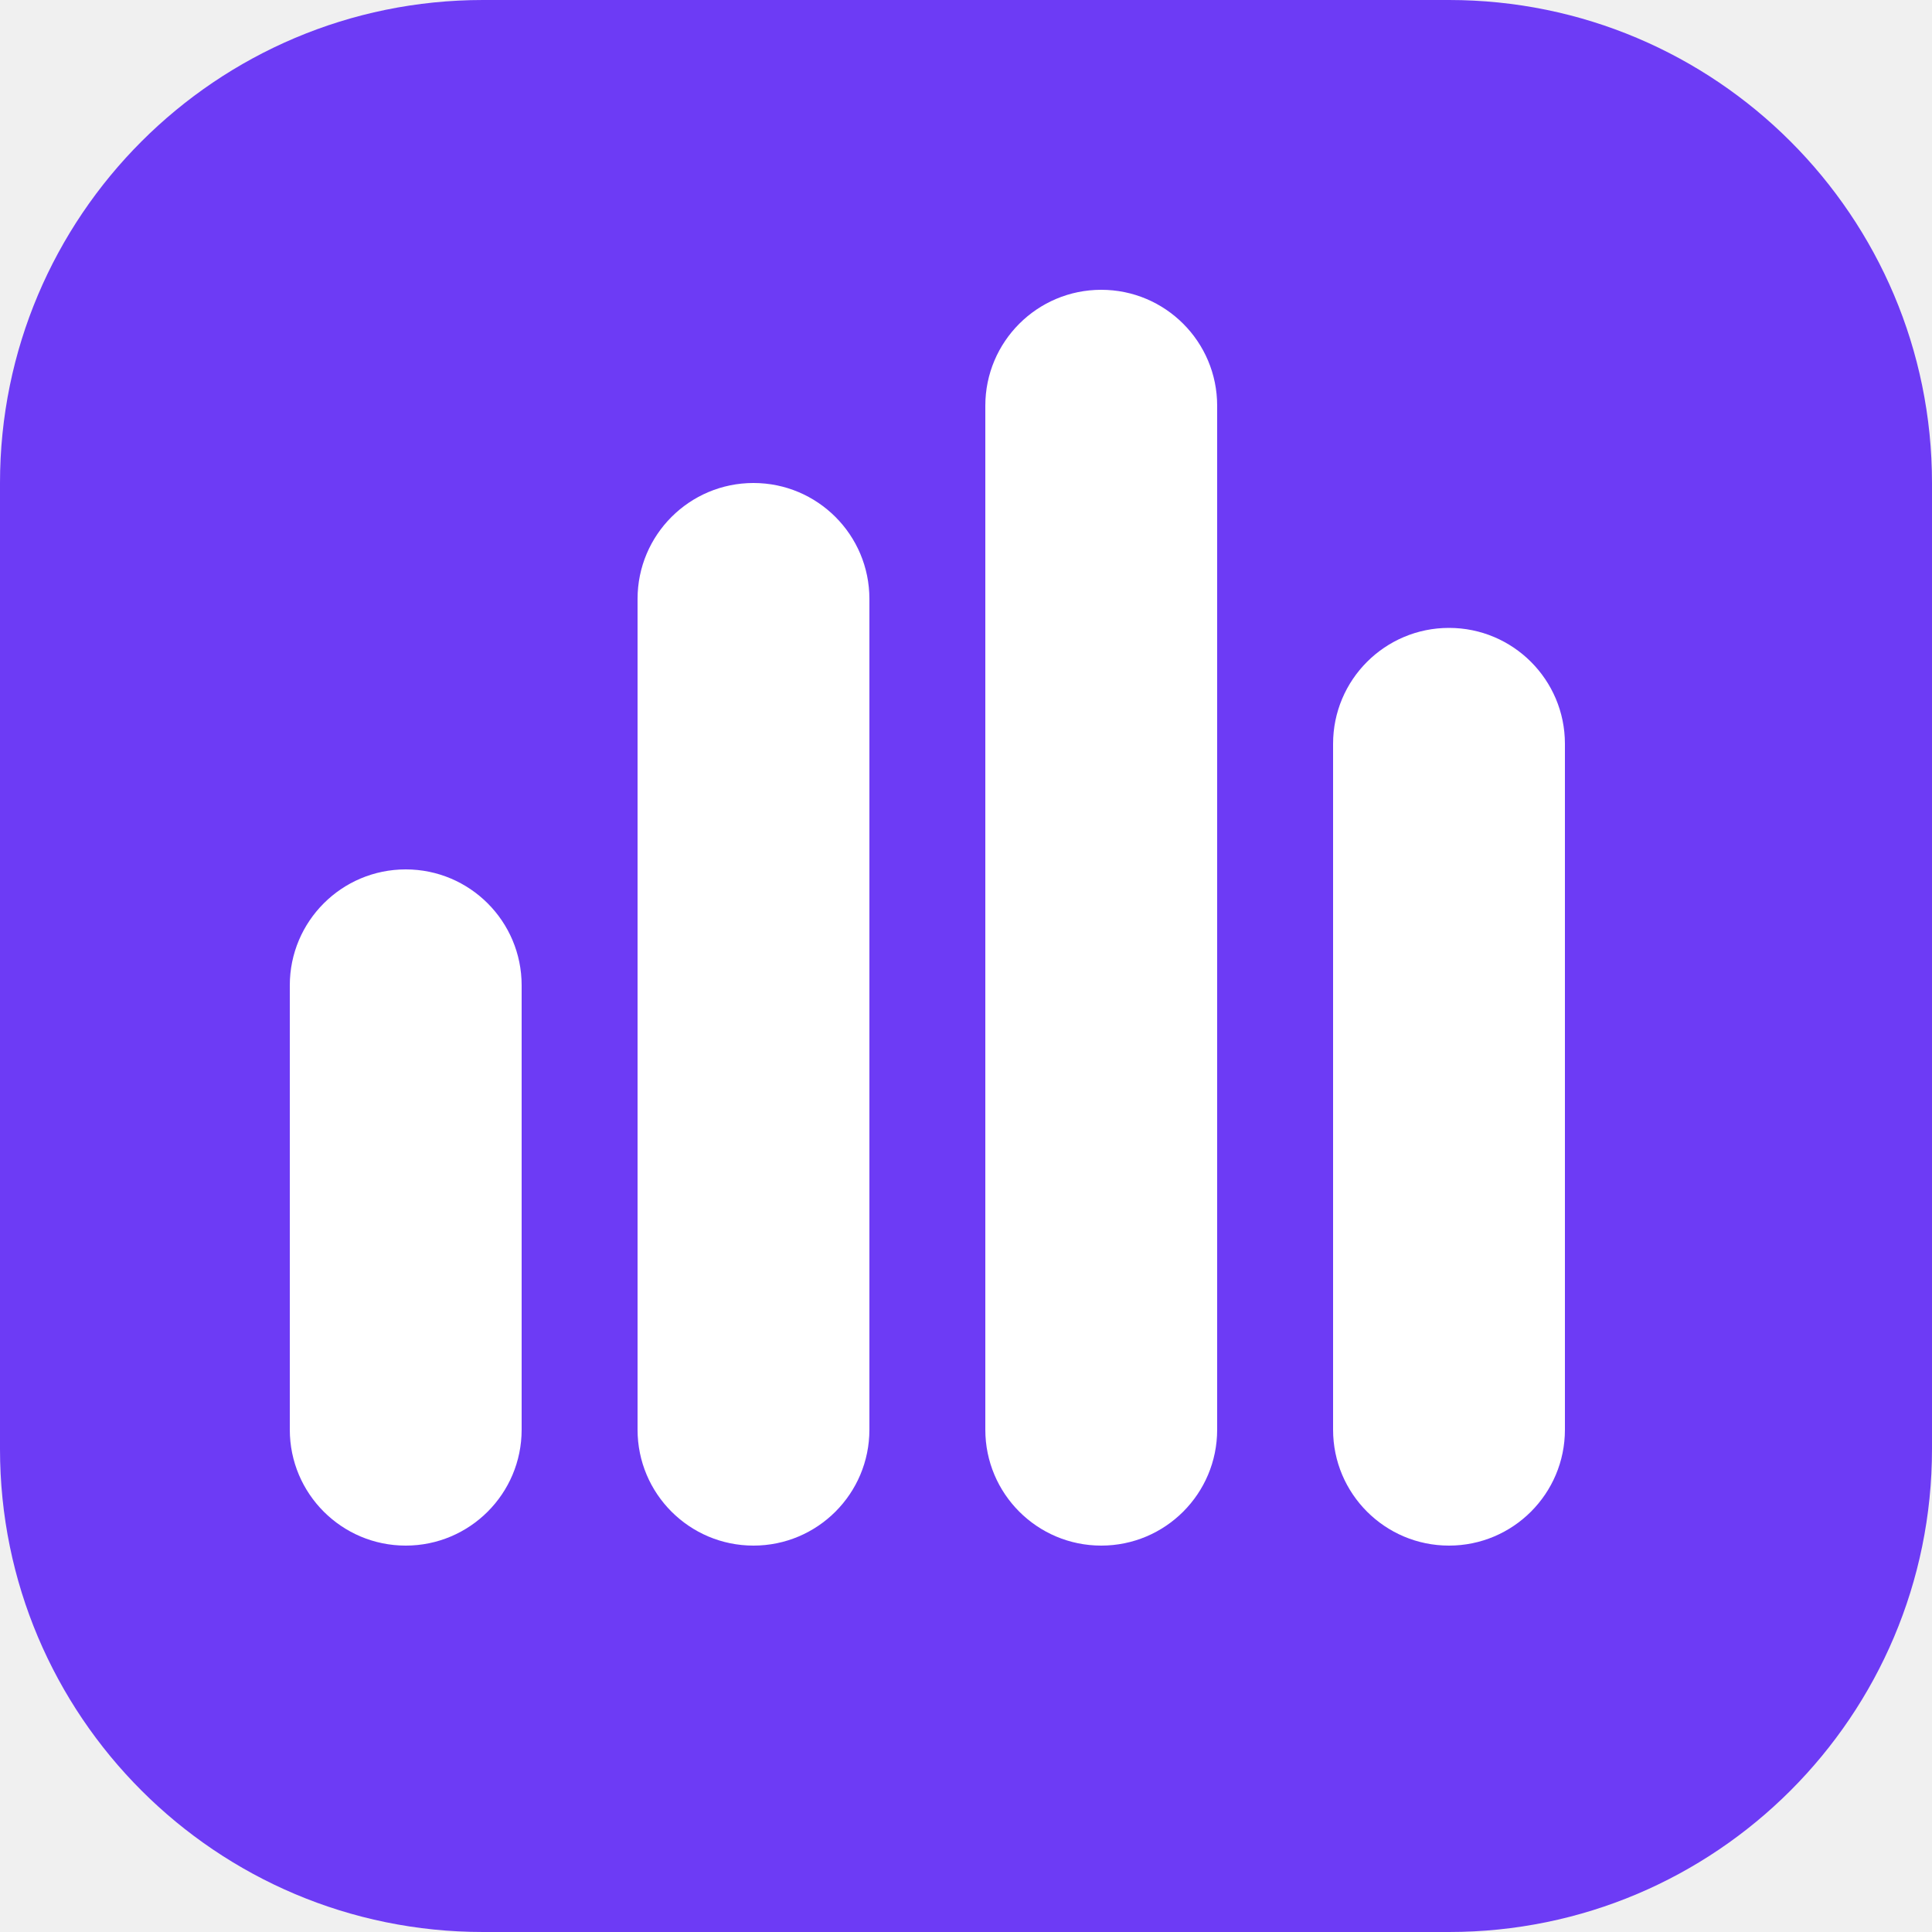
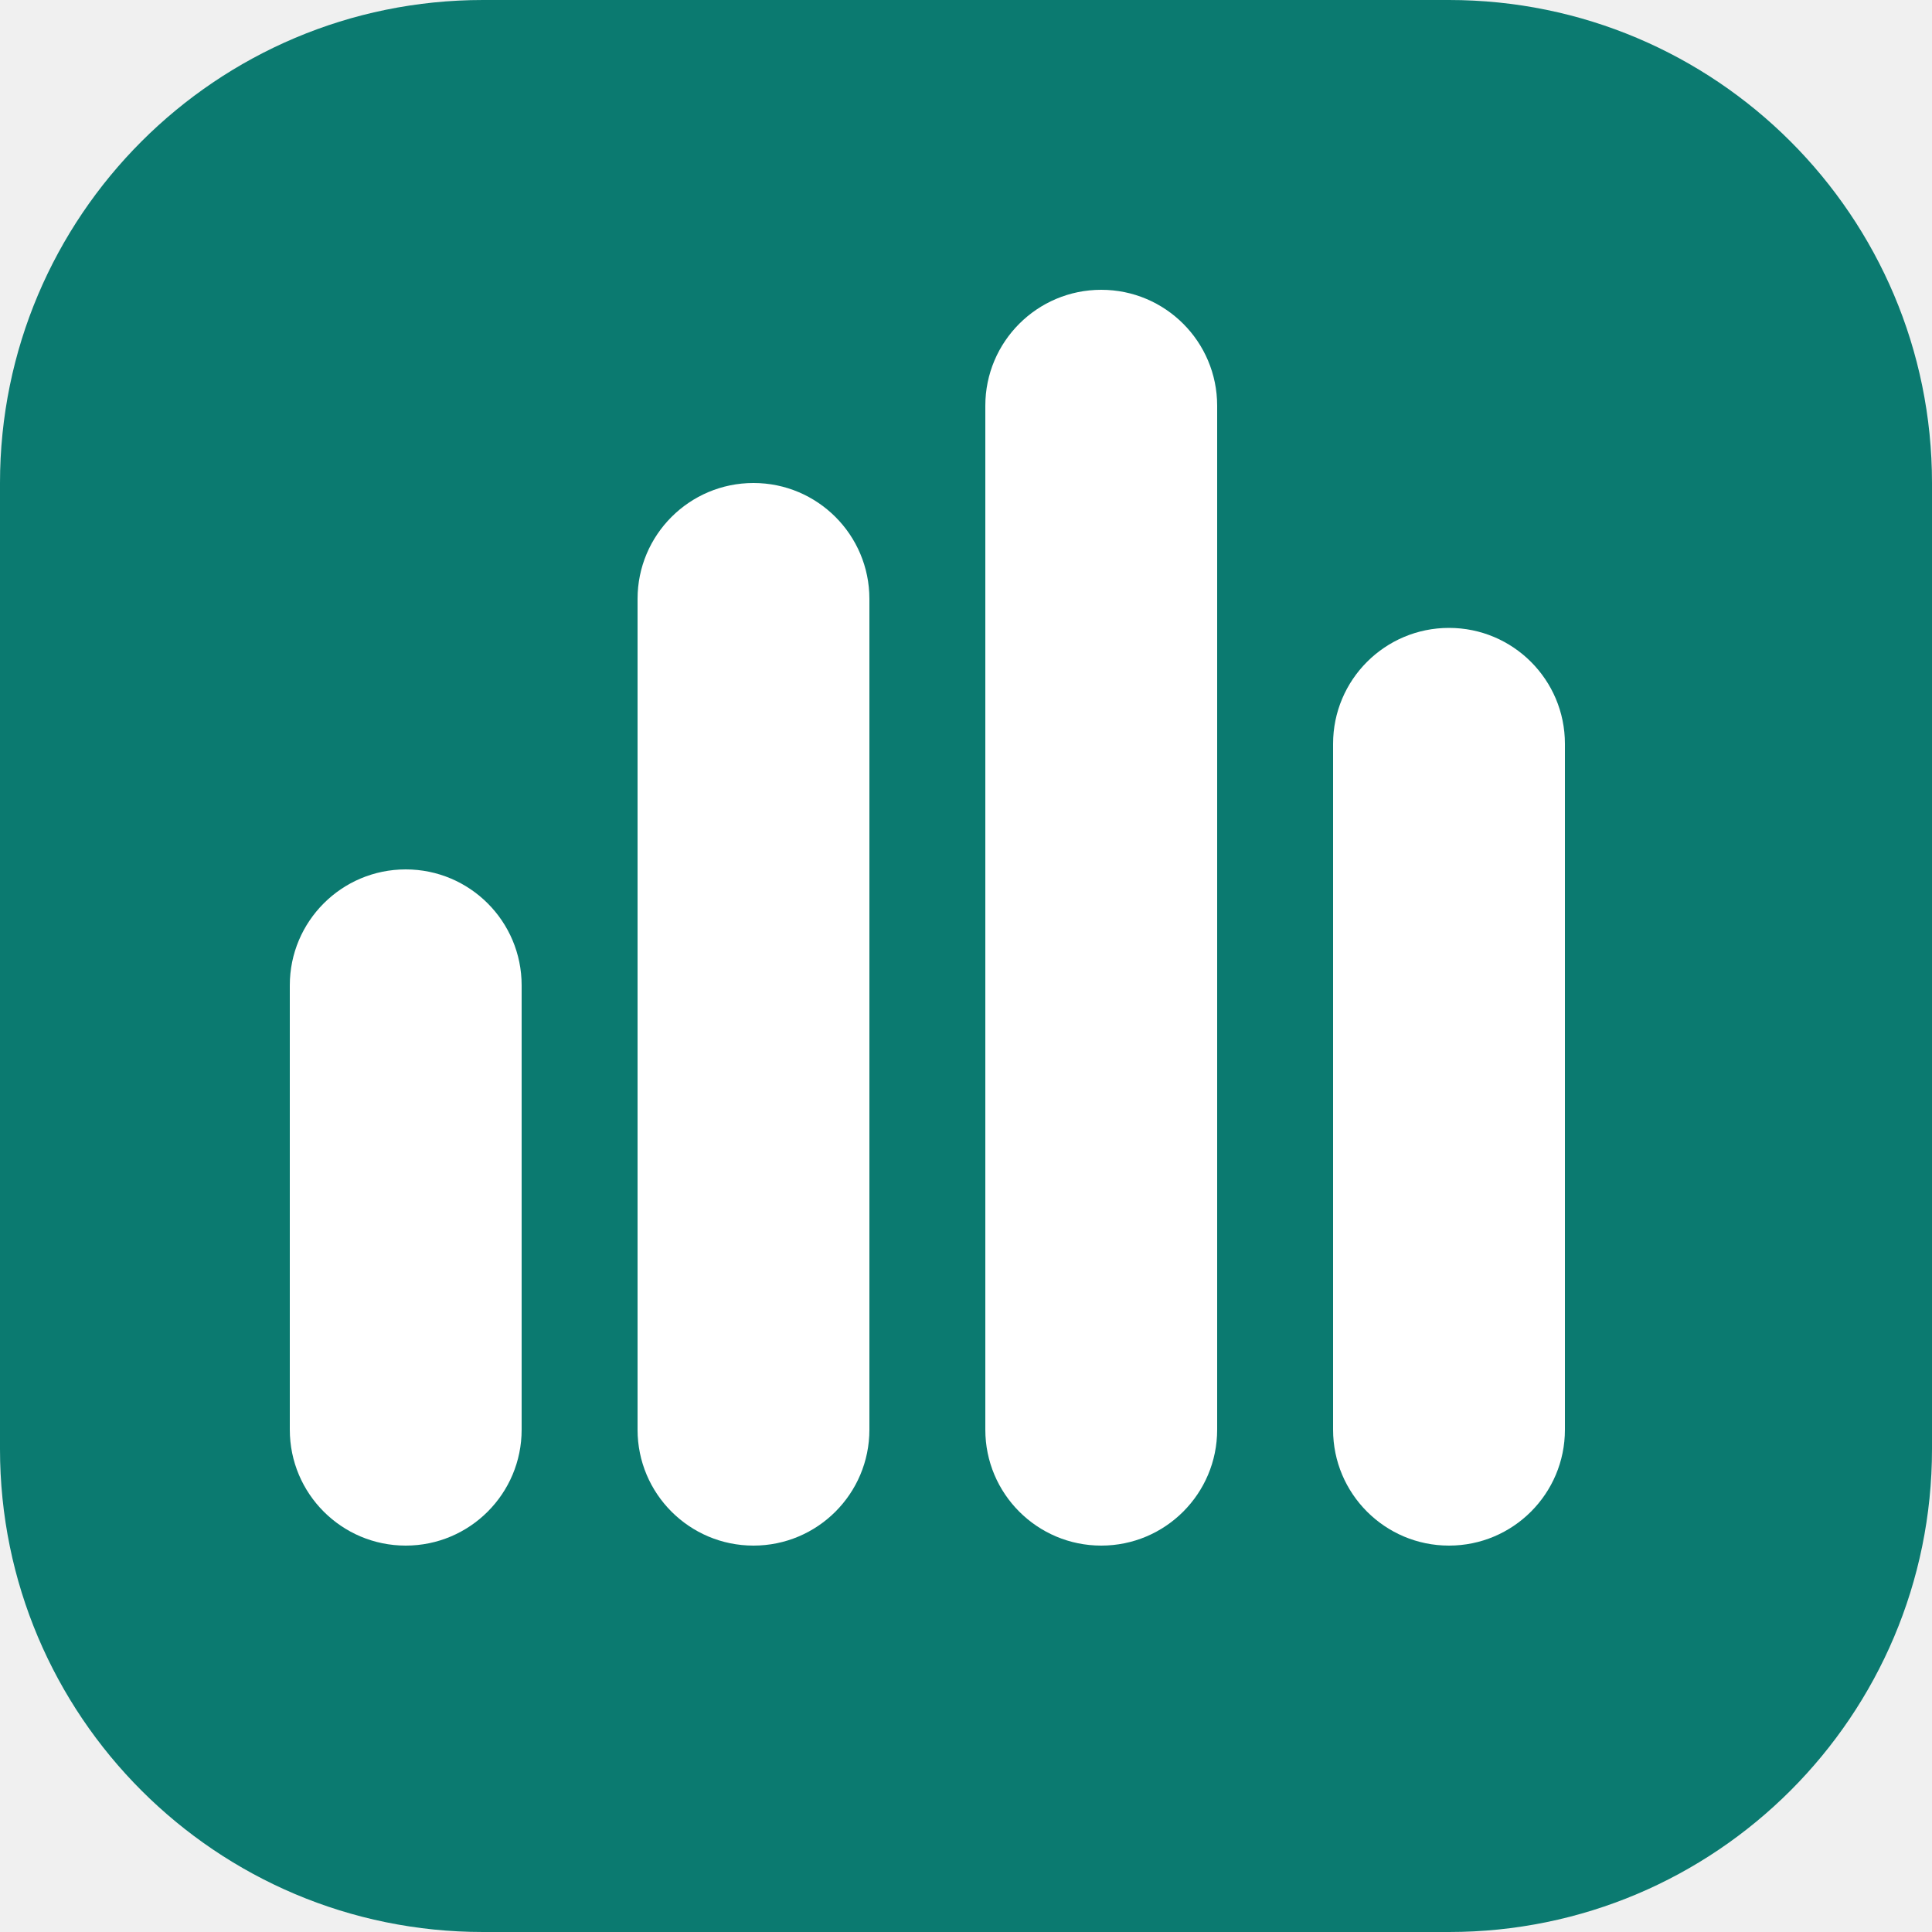
<svg xmlns="http://www.w3.org/2000/svg" viewBox="0 0 40 40">
-   <rect width="40" height="40" rx="10" fill="#6d3bf5" />
+   <rect width="40" height="40" rx="10" fill="#0b7a70" />
  <g fill="#ffffff">
    <rect x="6" y="18" width="4.8" height="14" rx="2.4" />
    <rect x="13.2" y="10" width="4.8" height="22" rx="2.4" />
    <rect x="20.4" y="6" width="4.8" height="26" rx="2.4" />
    <rect x="27.6" y="13" width="4.8" height="19" rx="2.4" />
  </g>
</svg>
